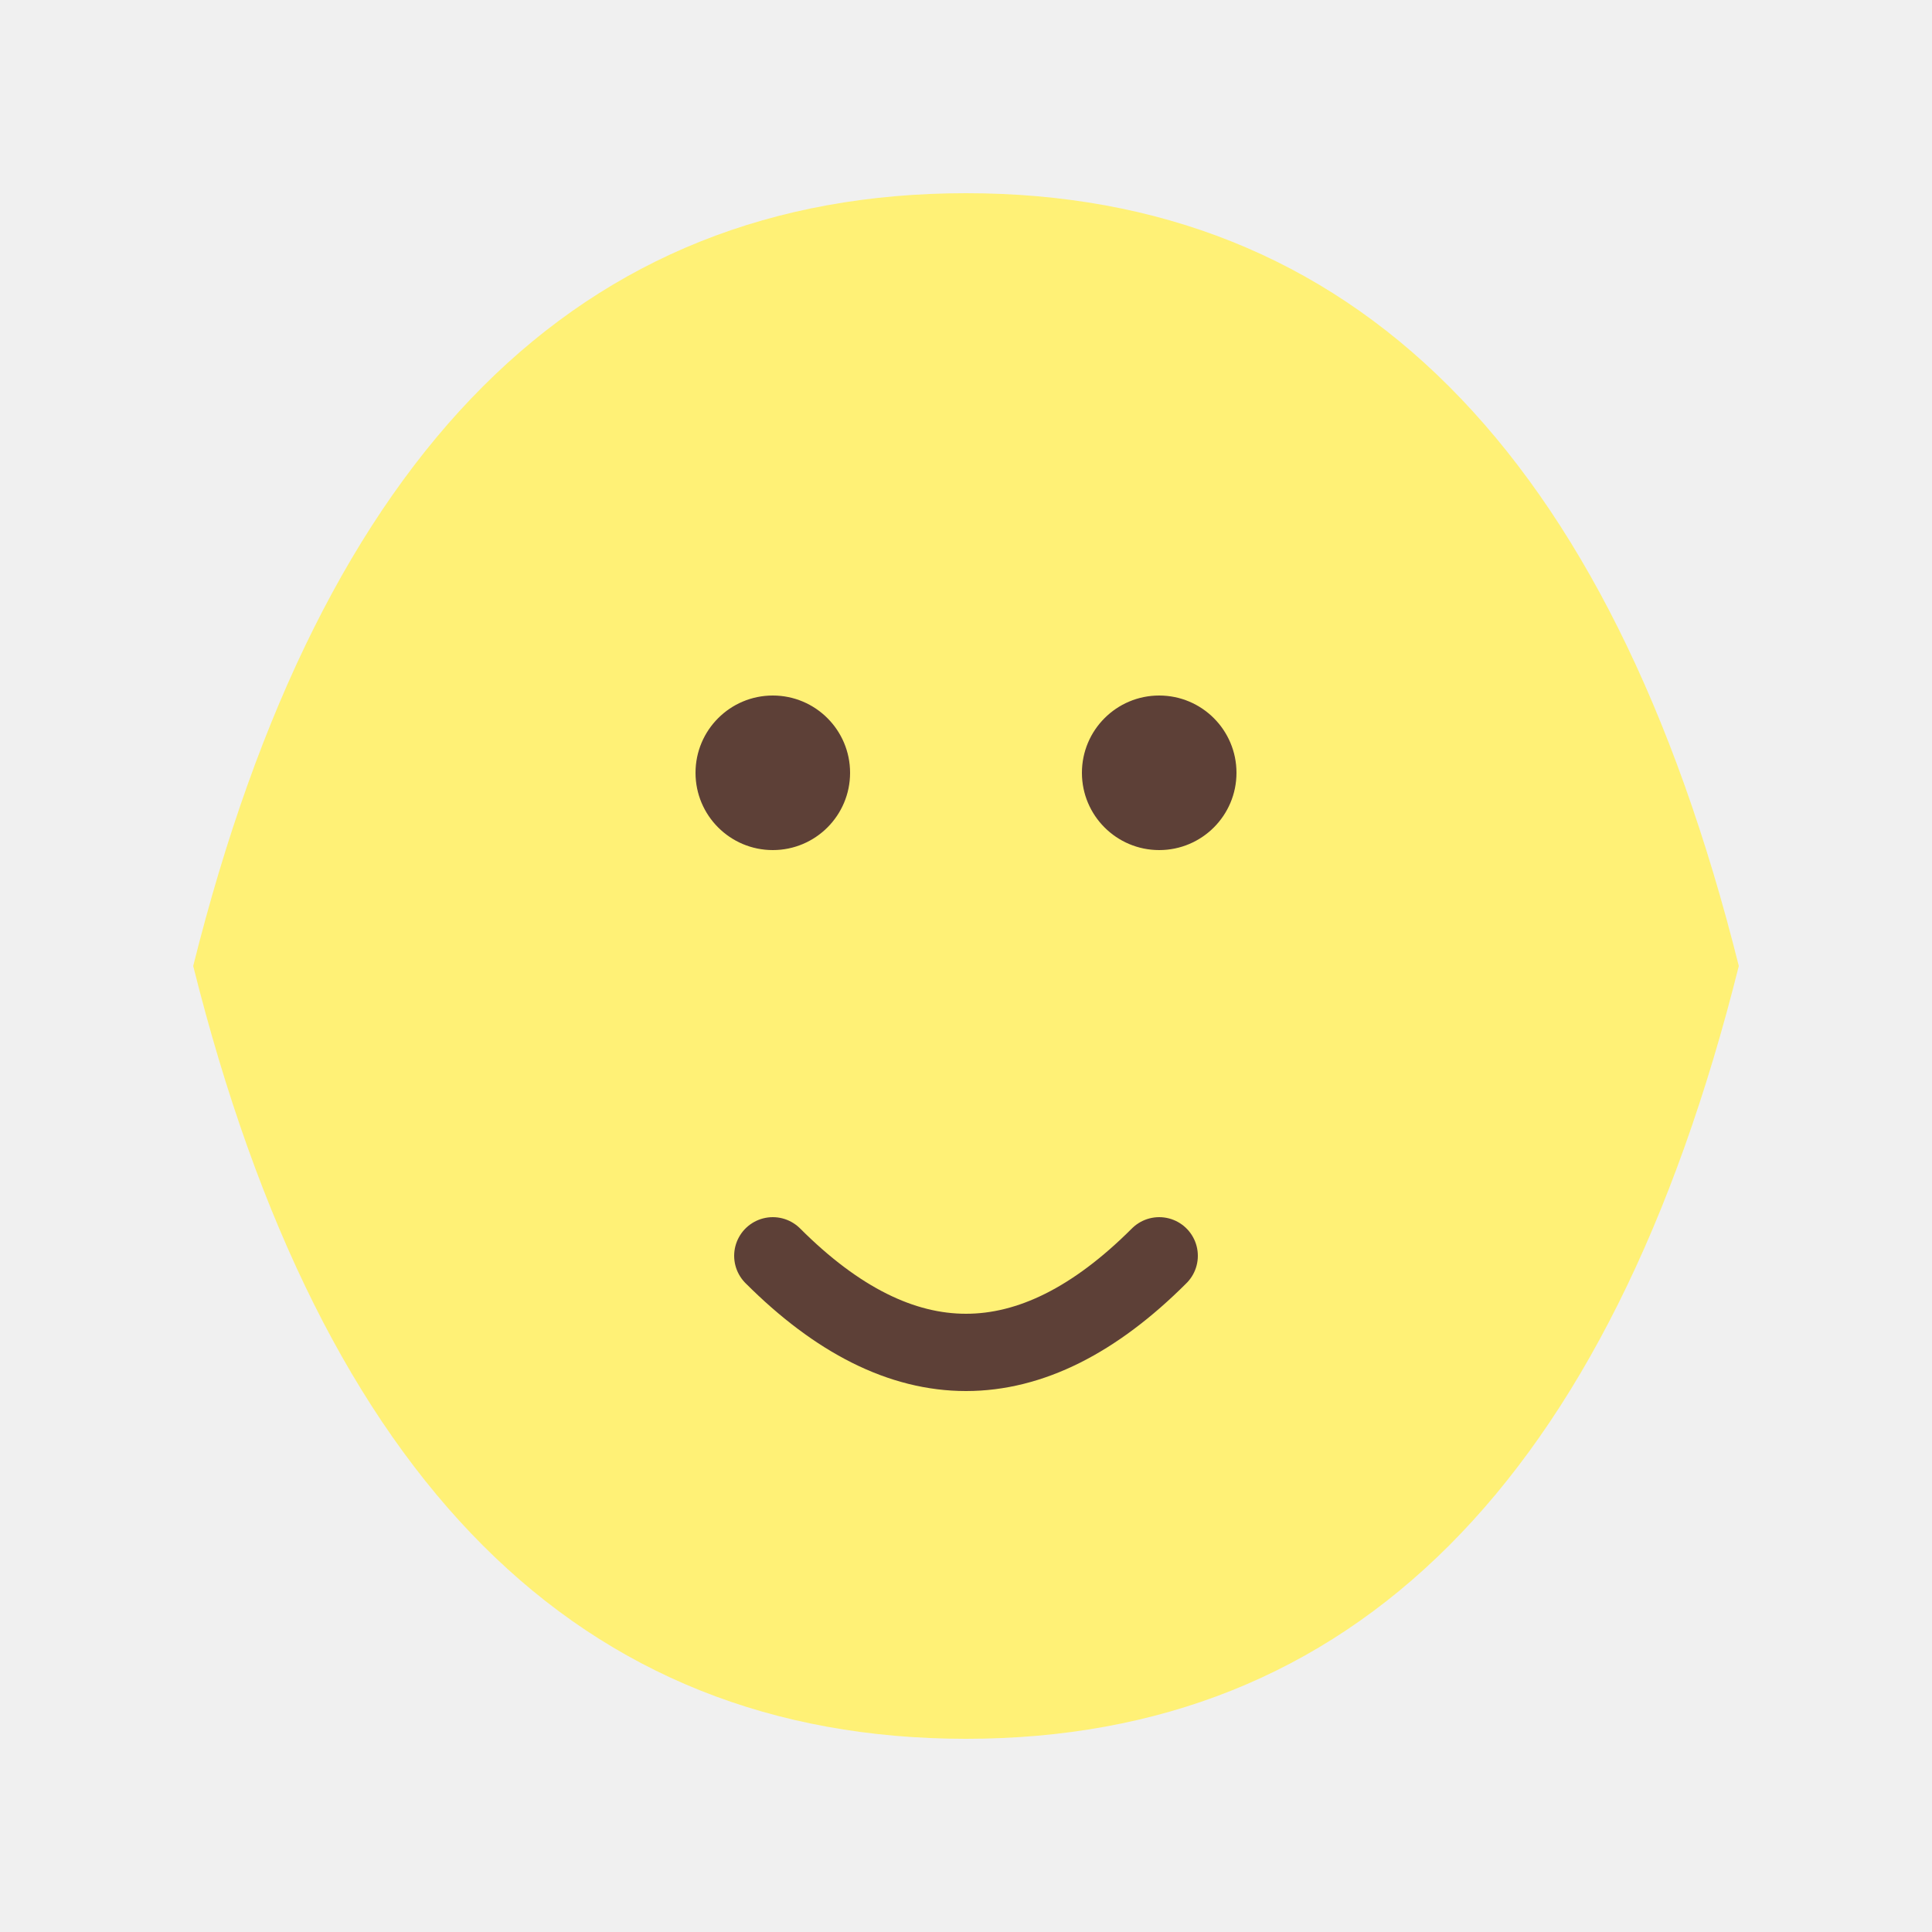
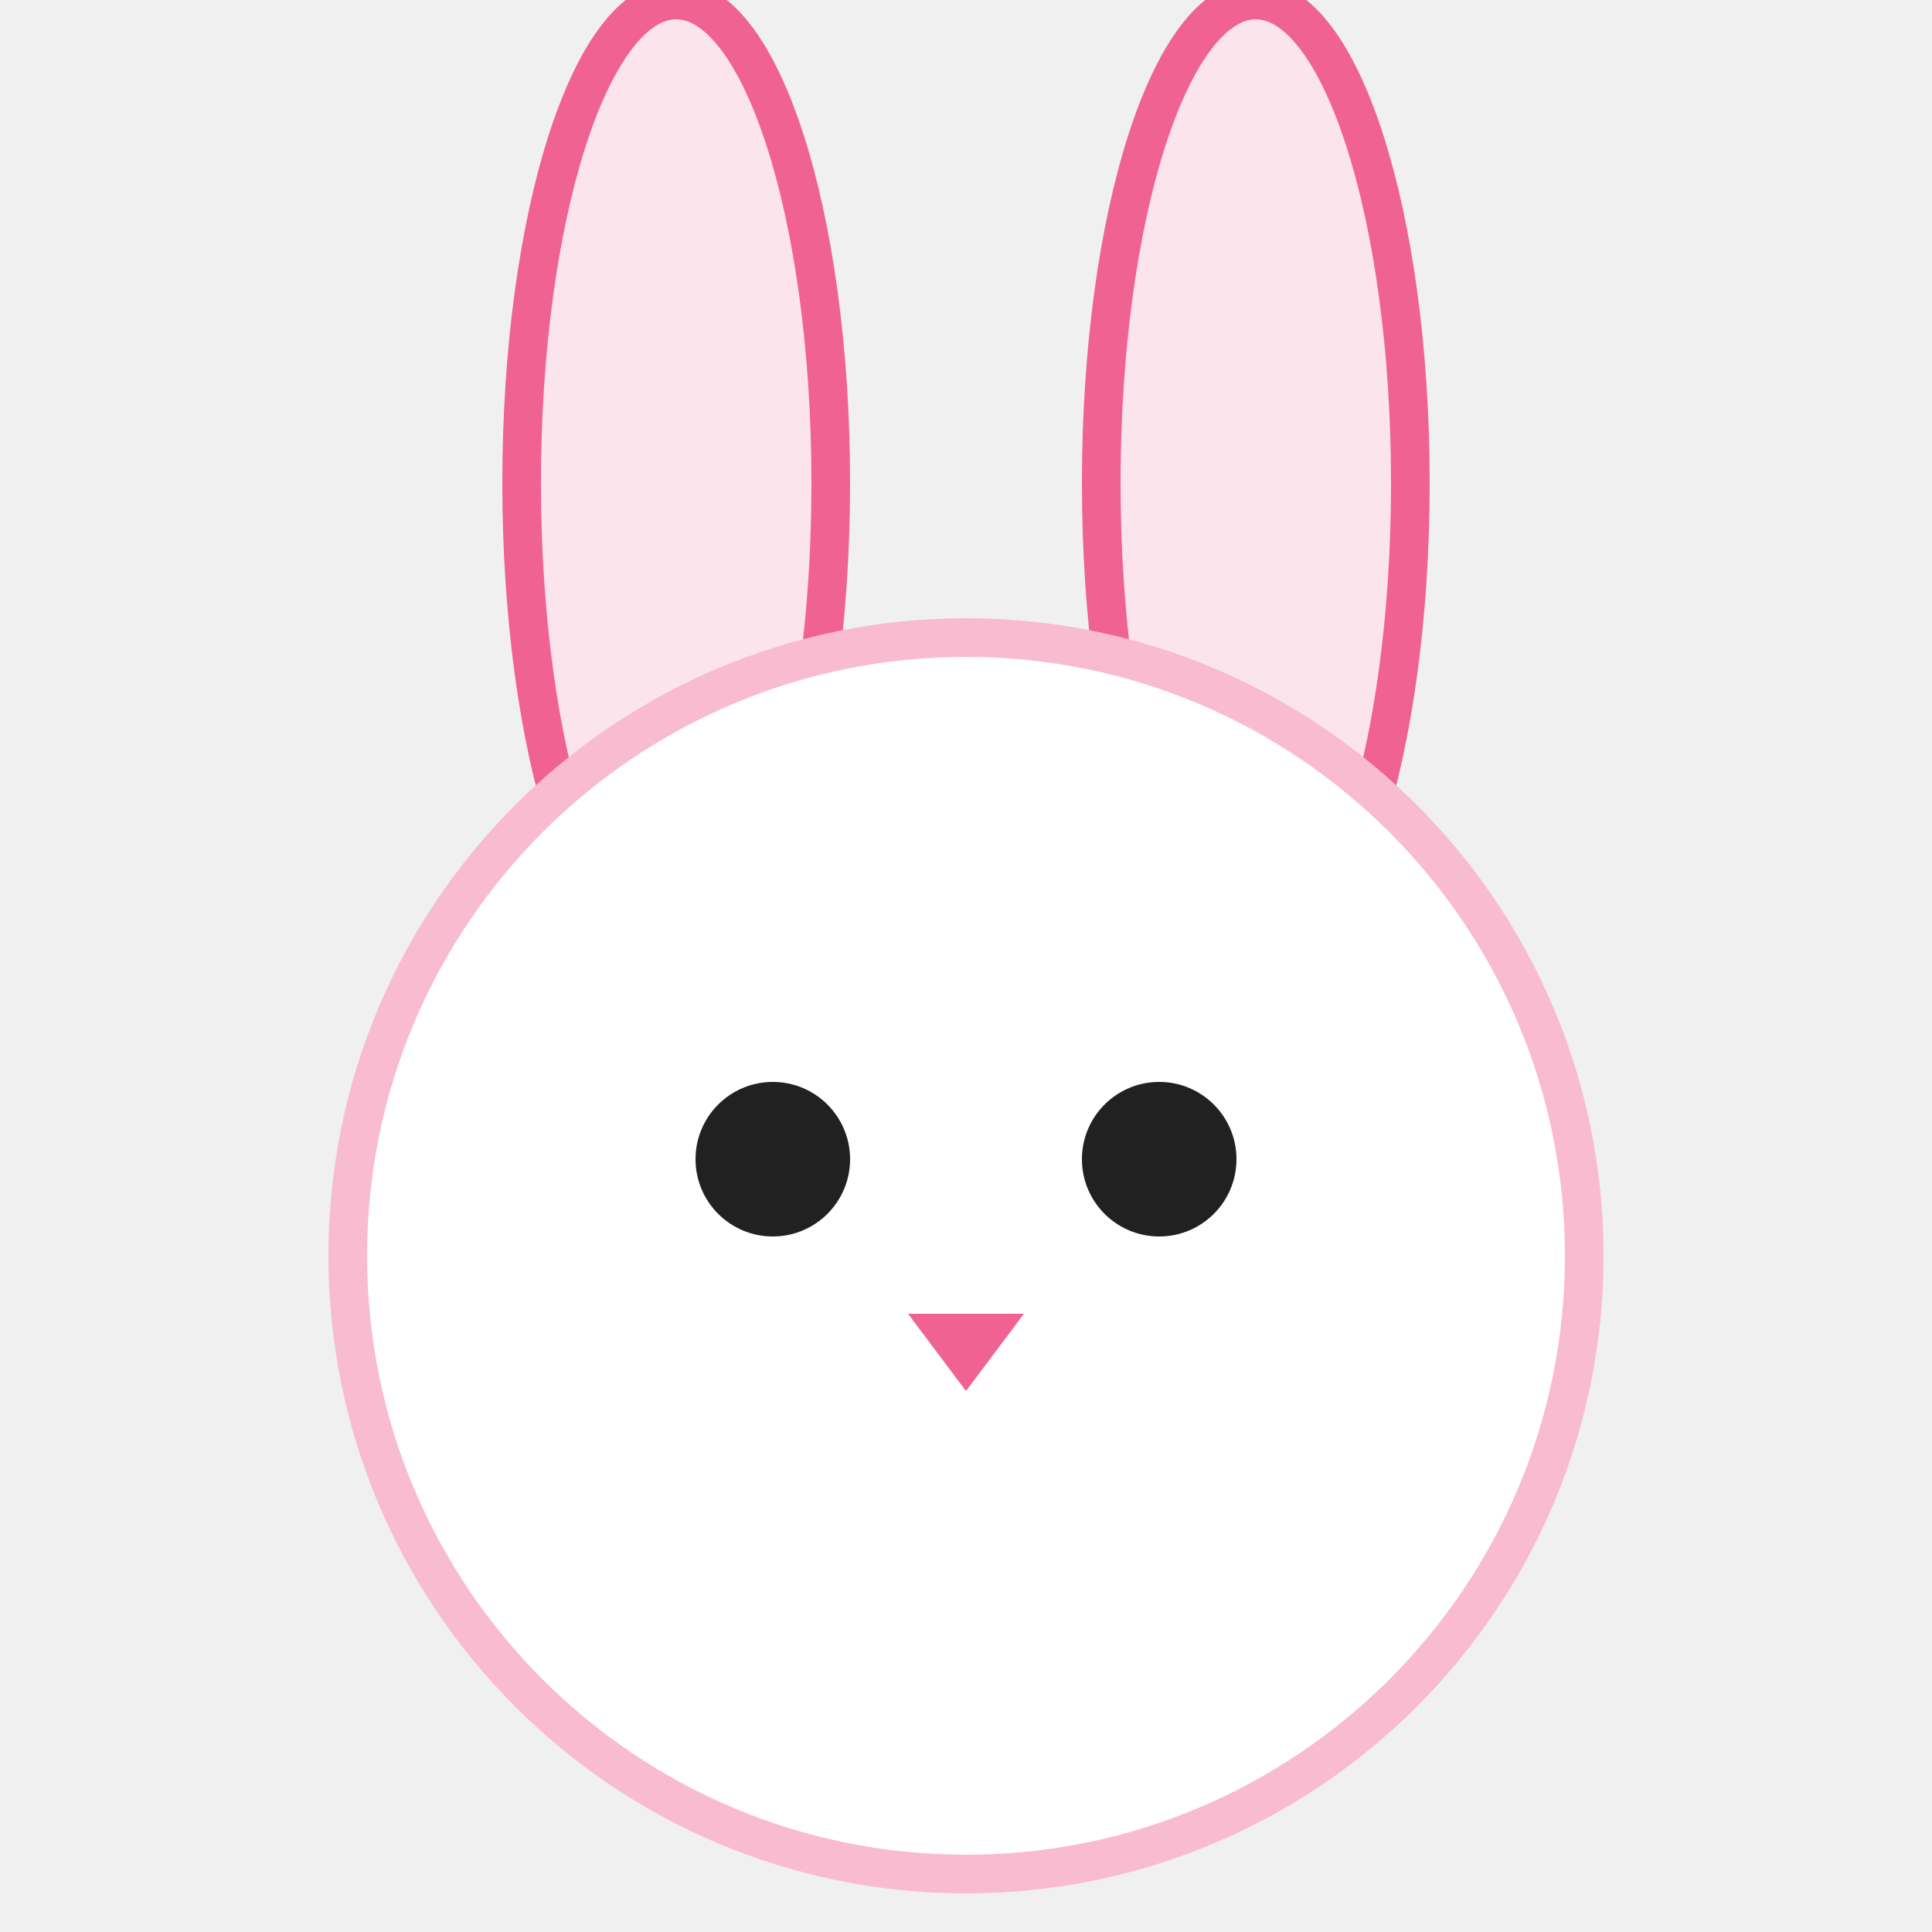
- <svg xmlns="http://www.w3.org/2000/svg" width="100" height="100" viewBox="0 0 100 100" fill="none">
-   <path d="M50 10 Q80 10 90 50 Q80 90 50 90 Q20 90 10 50 Q20 10 50 10Z" fill="#FFF176" />
-   <circle cx="40" cy="40" r="4" fill="#5D4037" />
-   <circle cx="60" cy="40" r="4" fill="#5D4037" />
-   <path d="M40 65 Q50 75 60 65" stroke="#5D4037" stroke-width="4" stroke-linecap="round" fill="none" />
+ <svg xmlns="http://www.w3.org/2000/svg" width="100" height="100" viewBox="0 0 100 100">
+   <ellipse cx="35" cy="25" rx="8" ry="25" fill="#FCE4EC" stroke="#F06292" stroke-width="2" />
+   <ellipse cx="65" cy="25" rx="8" ry="25" fill="#FCE4EC" stroke="#F06292" stroke-width="2" />
+   <circle cx="50" cy="65" r="32" fill="white" stroke="#F8BBD0" stroke-width="2" />
+   <circle cx="40" cy="60" r="4" fill="#212121" />
+   <circle cx="60" cy="60" r="4" fill="#212121" />
+   <path d="M47 68 L53 68 L50 72 Z" fill="#F06292" />
</svg>
